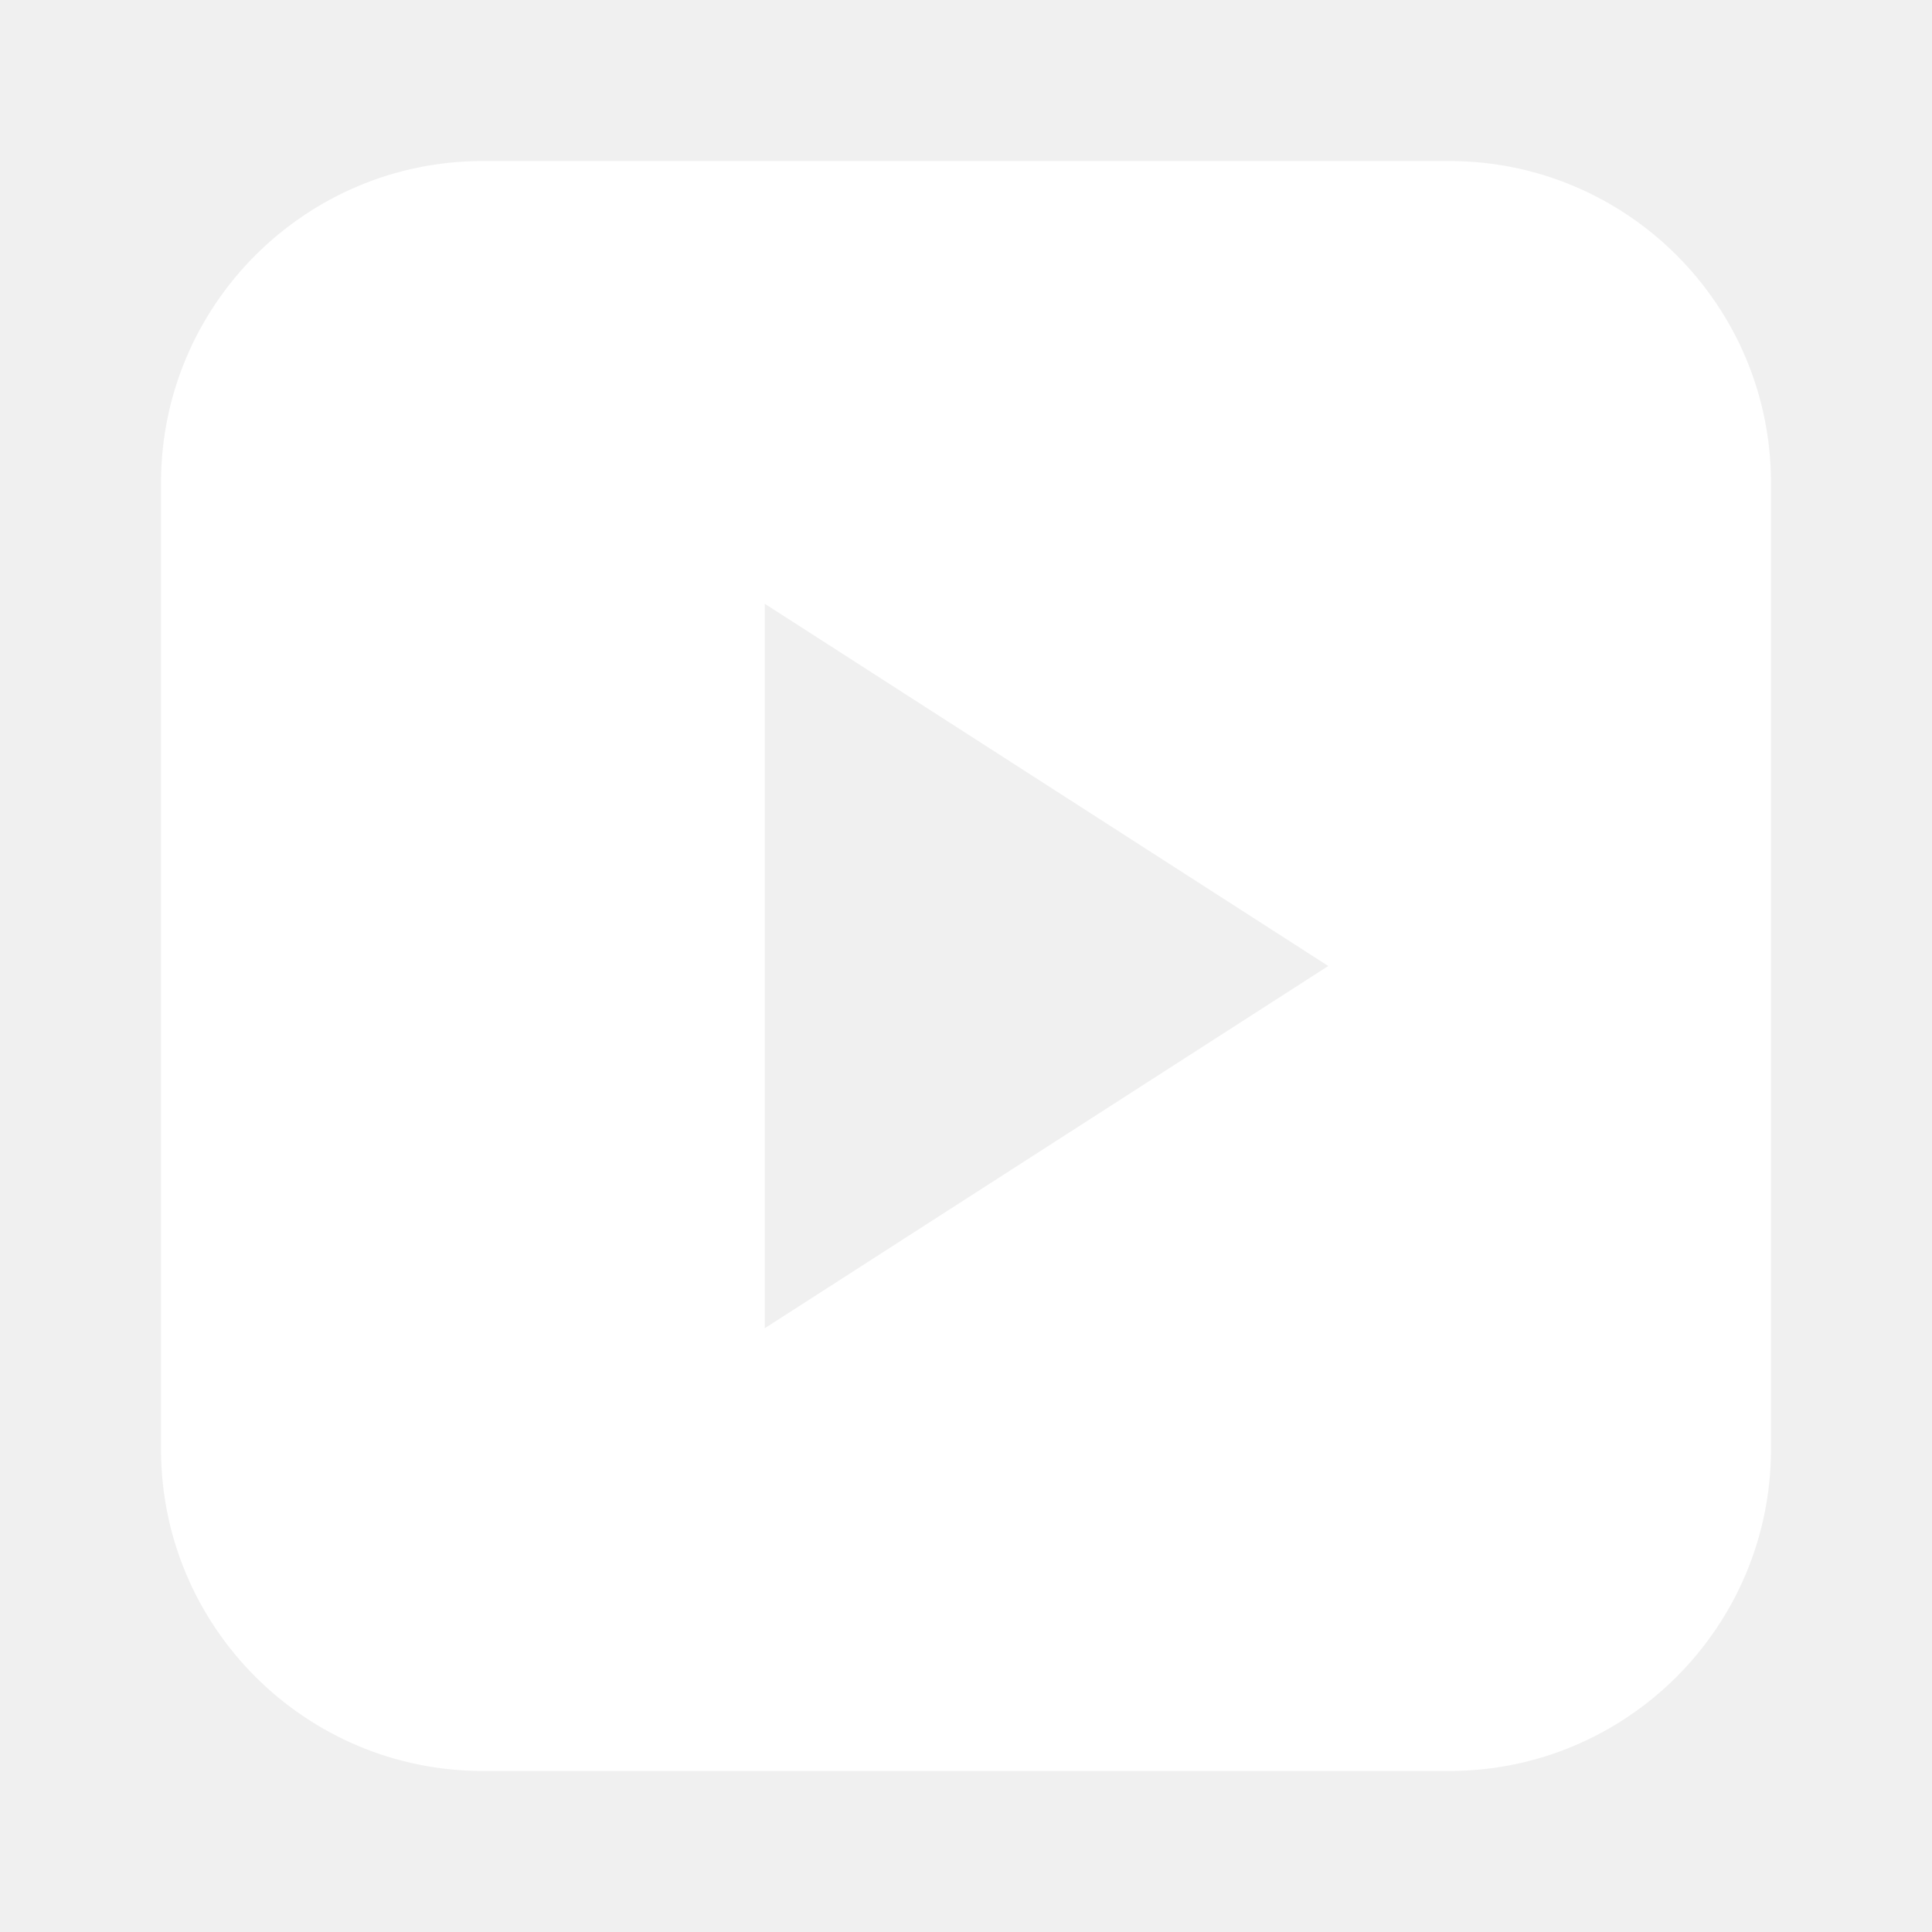
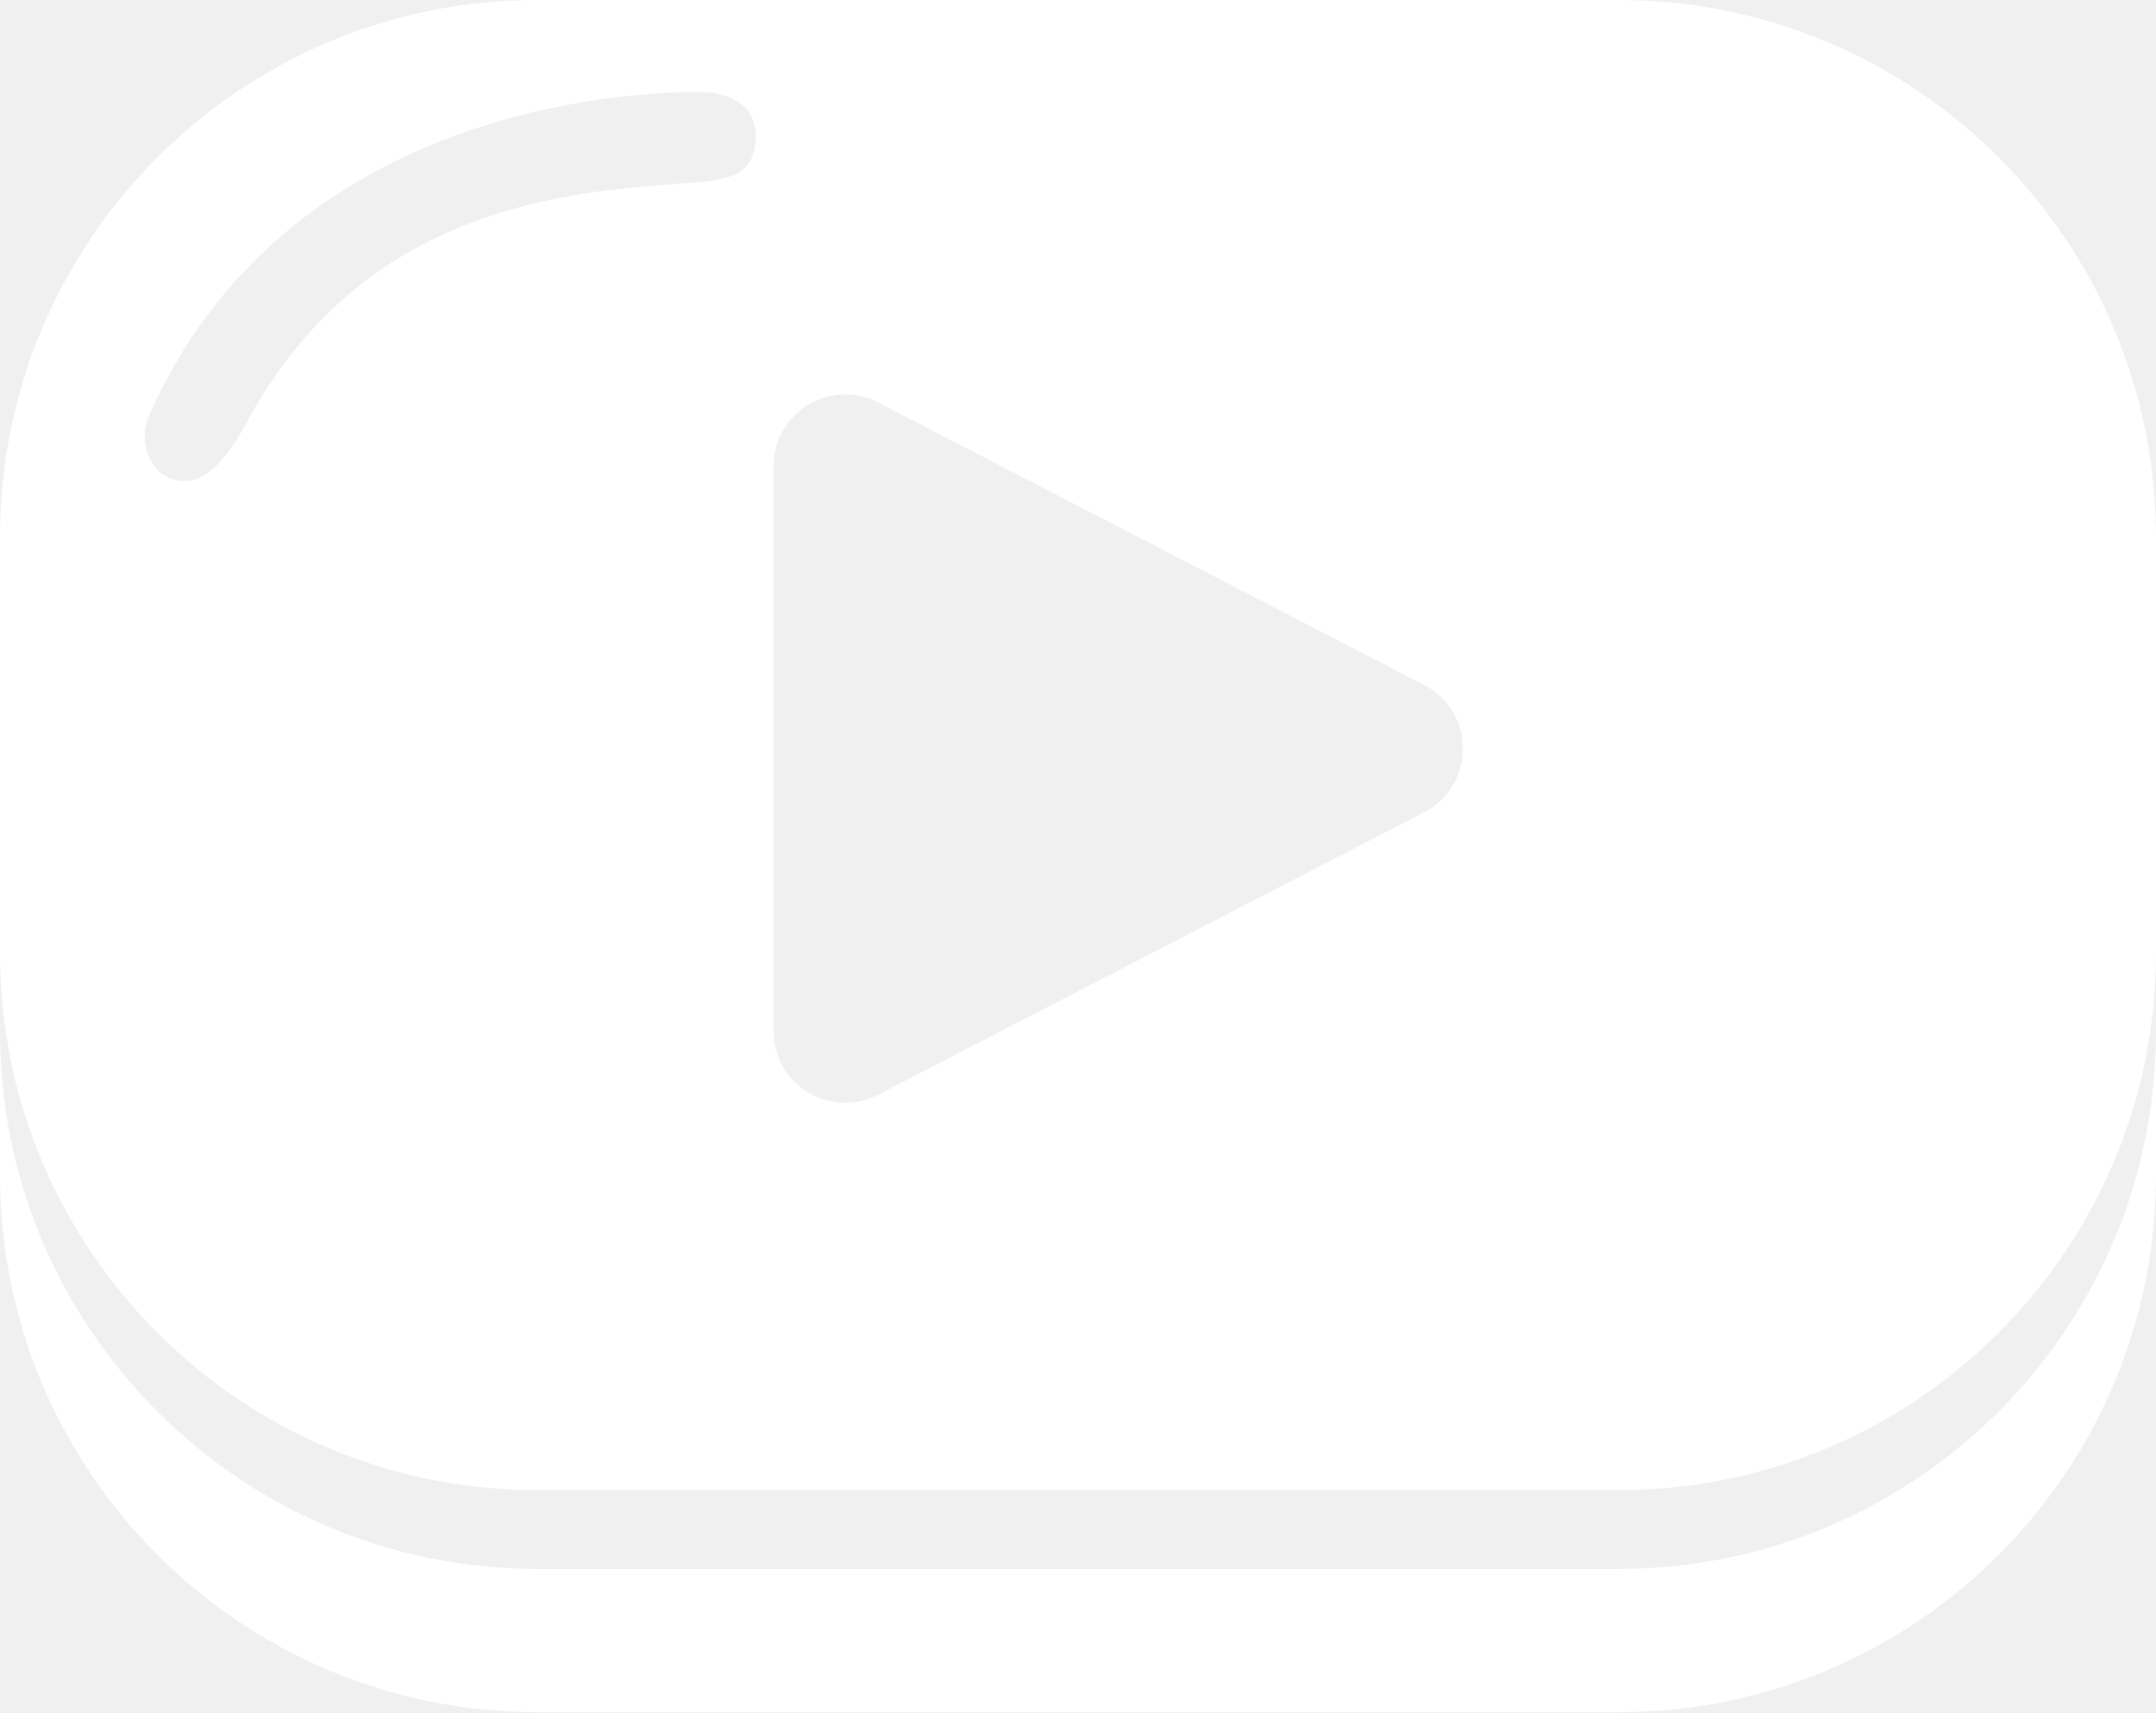
- <svg xmlns="http://www.w3.org/2000/svg" width="24" height="24" viewBox="0 0 24 24" fill="none">
-   <path fill-rule="evenodd" clip-rule="evenodd" d="M6 2H18A4 4 0 0 1 22 6V18A4 4 0 0 1 18 22H6A4 4 0 0 1 2 18V6A4 4 0 0 1 6 2ZM9.5 7.5V16.5L16.5 12Z" fill="white" />
+ <svg xmlns="http://www.w3.org/2000/svg" width="903" height="717" viewBox="0 0 903 717" fill="none">
+   <path d="M903 492C903 616.264 802.264 717 678 717H225C100.736 717 1.54664e-06 616.264 0 492V432C3.67327e-06 556.264 100.736 657 225 657H678C802.264 657 903 556.264 903 432V492ZM678 0C802.264 0 903 100.736 903 225V399C903 523.264 802.264 624 678 624H225C100.736 624 1.54664e-06 523.264 0 399V225C1.54664e-06 100.736 100.736 1.88451e-06 225 0H678ZM367.782 168.568C347.814 158.241 324 172.735 324 195.216V431.784C324 454.265 347.814 468.759 367.782 458.432L596.479 340.146C618.103 328.962 618.103 298.038 596.479 286.854L367.782 168.568ZM292.5 38.5C272.462 38.5 228.25 41.38 182.277 60.037C136.295 78.698 88.534 113.153 61.469 176.303L61.454 176.337L61.445 176.372C58.419 187.761 63.984 197.83 71.768 200.474C75.737 201.821 80.313 202.166 85.593 198.976C90.833 195.809 96.723 189.185 103.44 176.737C154.296 82.505 245.005 79.984 292.539 76.264C300.292 75.657 306.292 74.462 310.352 71.586C314.463 68.673 316.5 64.103 316.5 57C316.5 49.819 313.277 45.16 308.634 42.323C304.024 39.506 298.045 38.5 292.5 38.5Z" fill="white" />
</svg>
